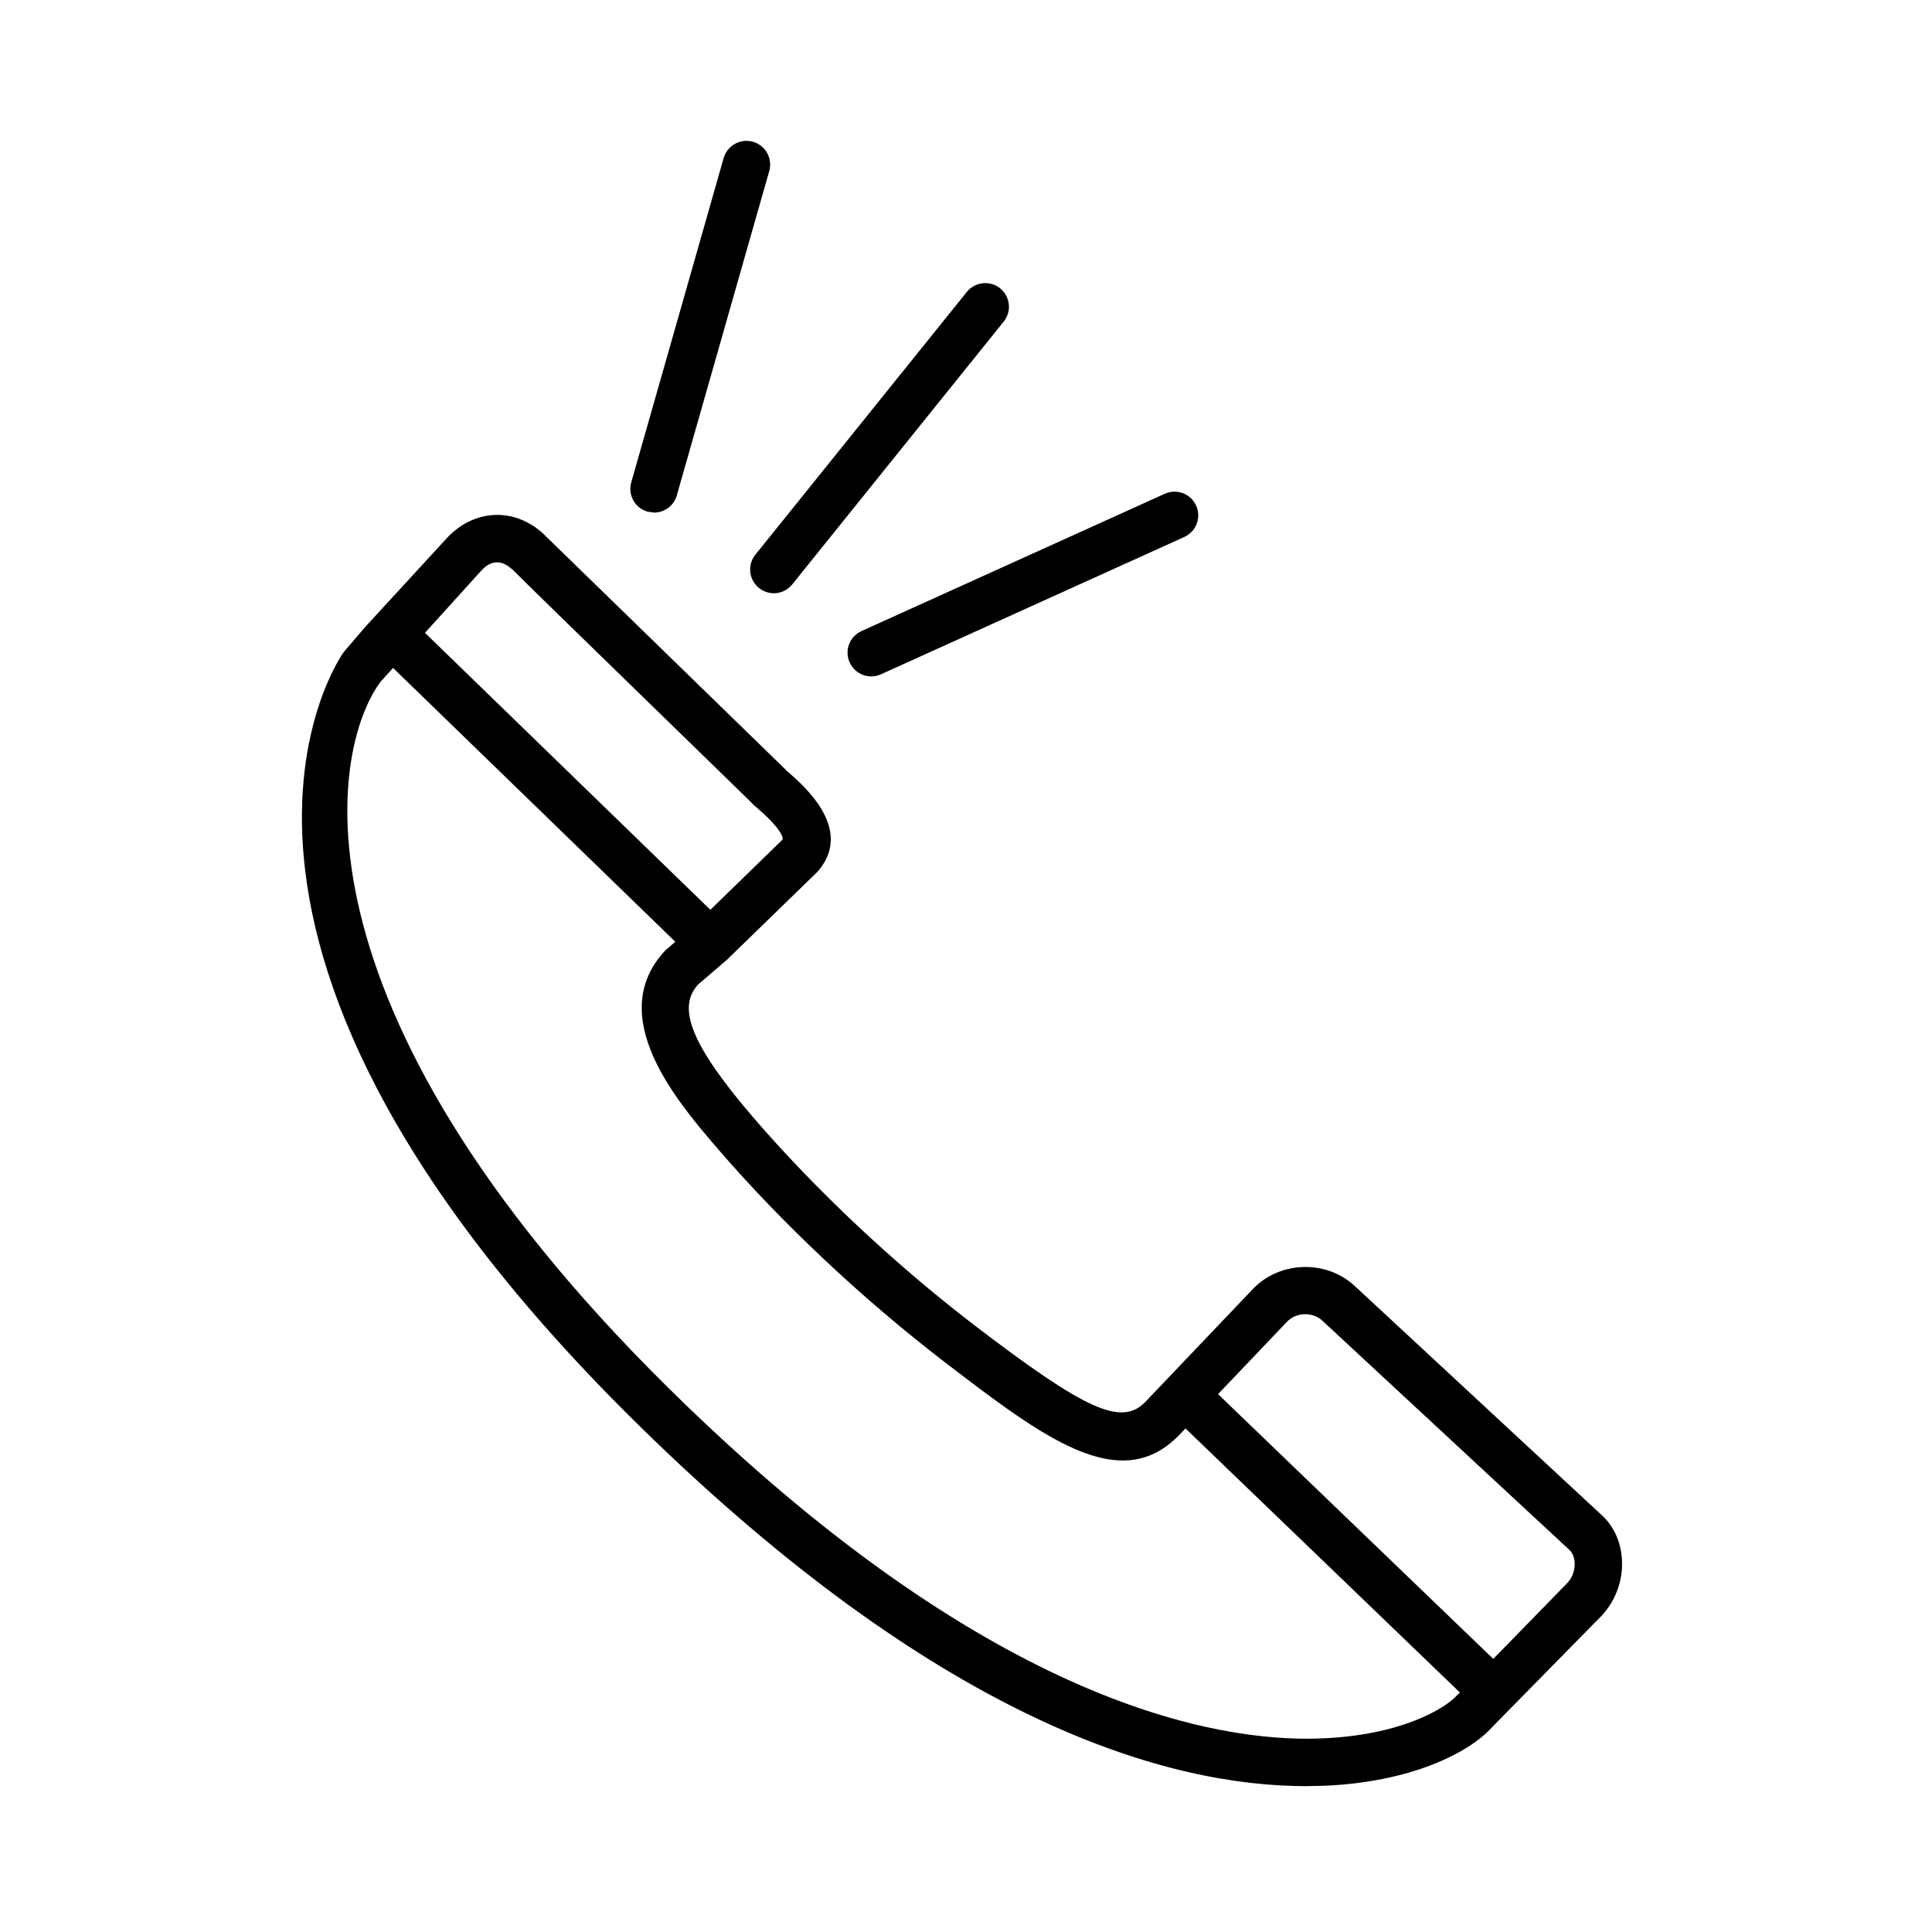
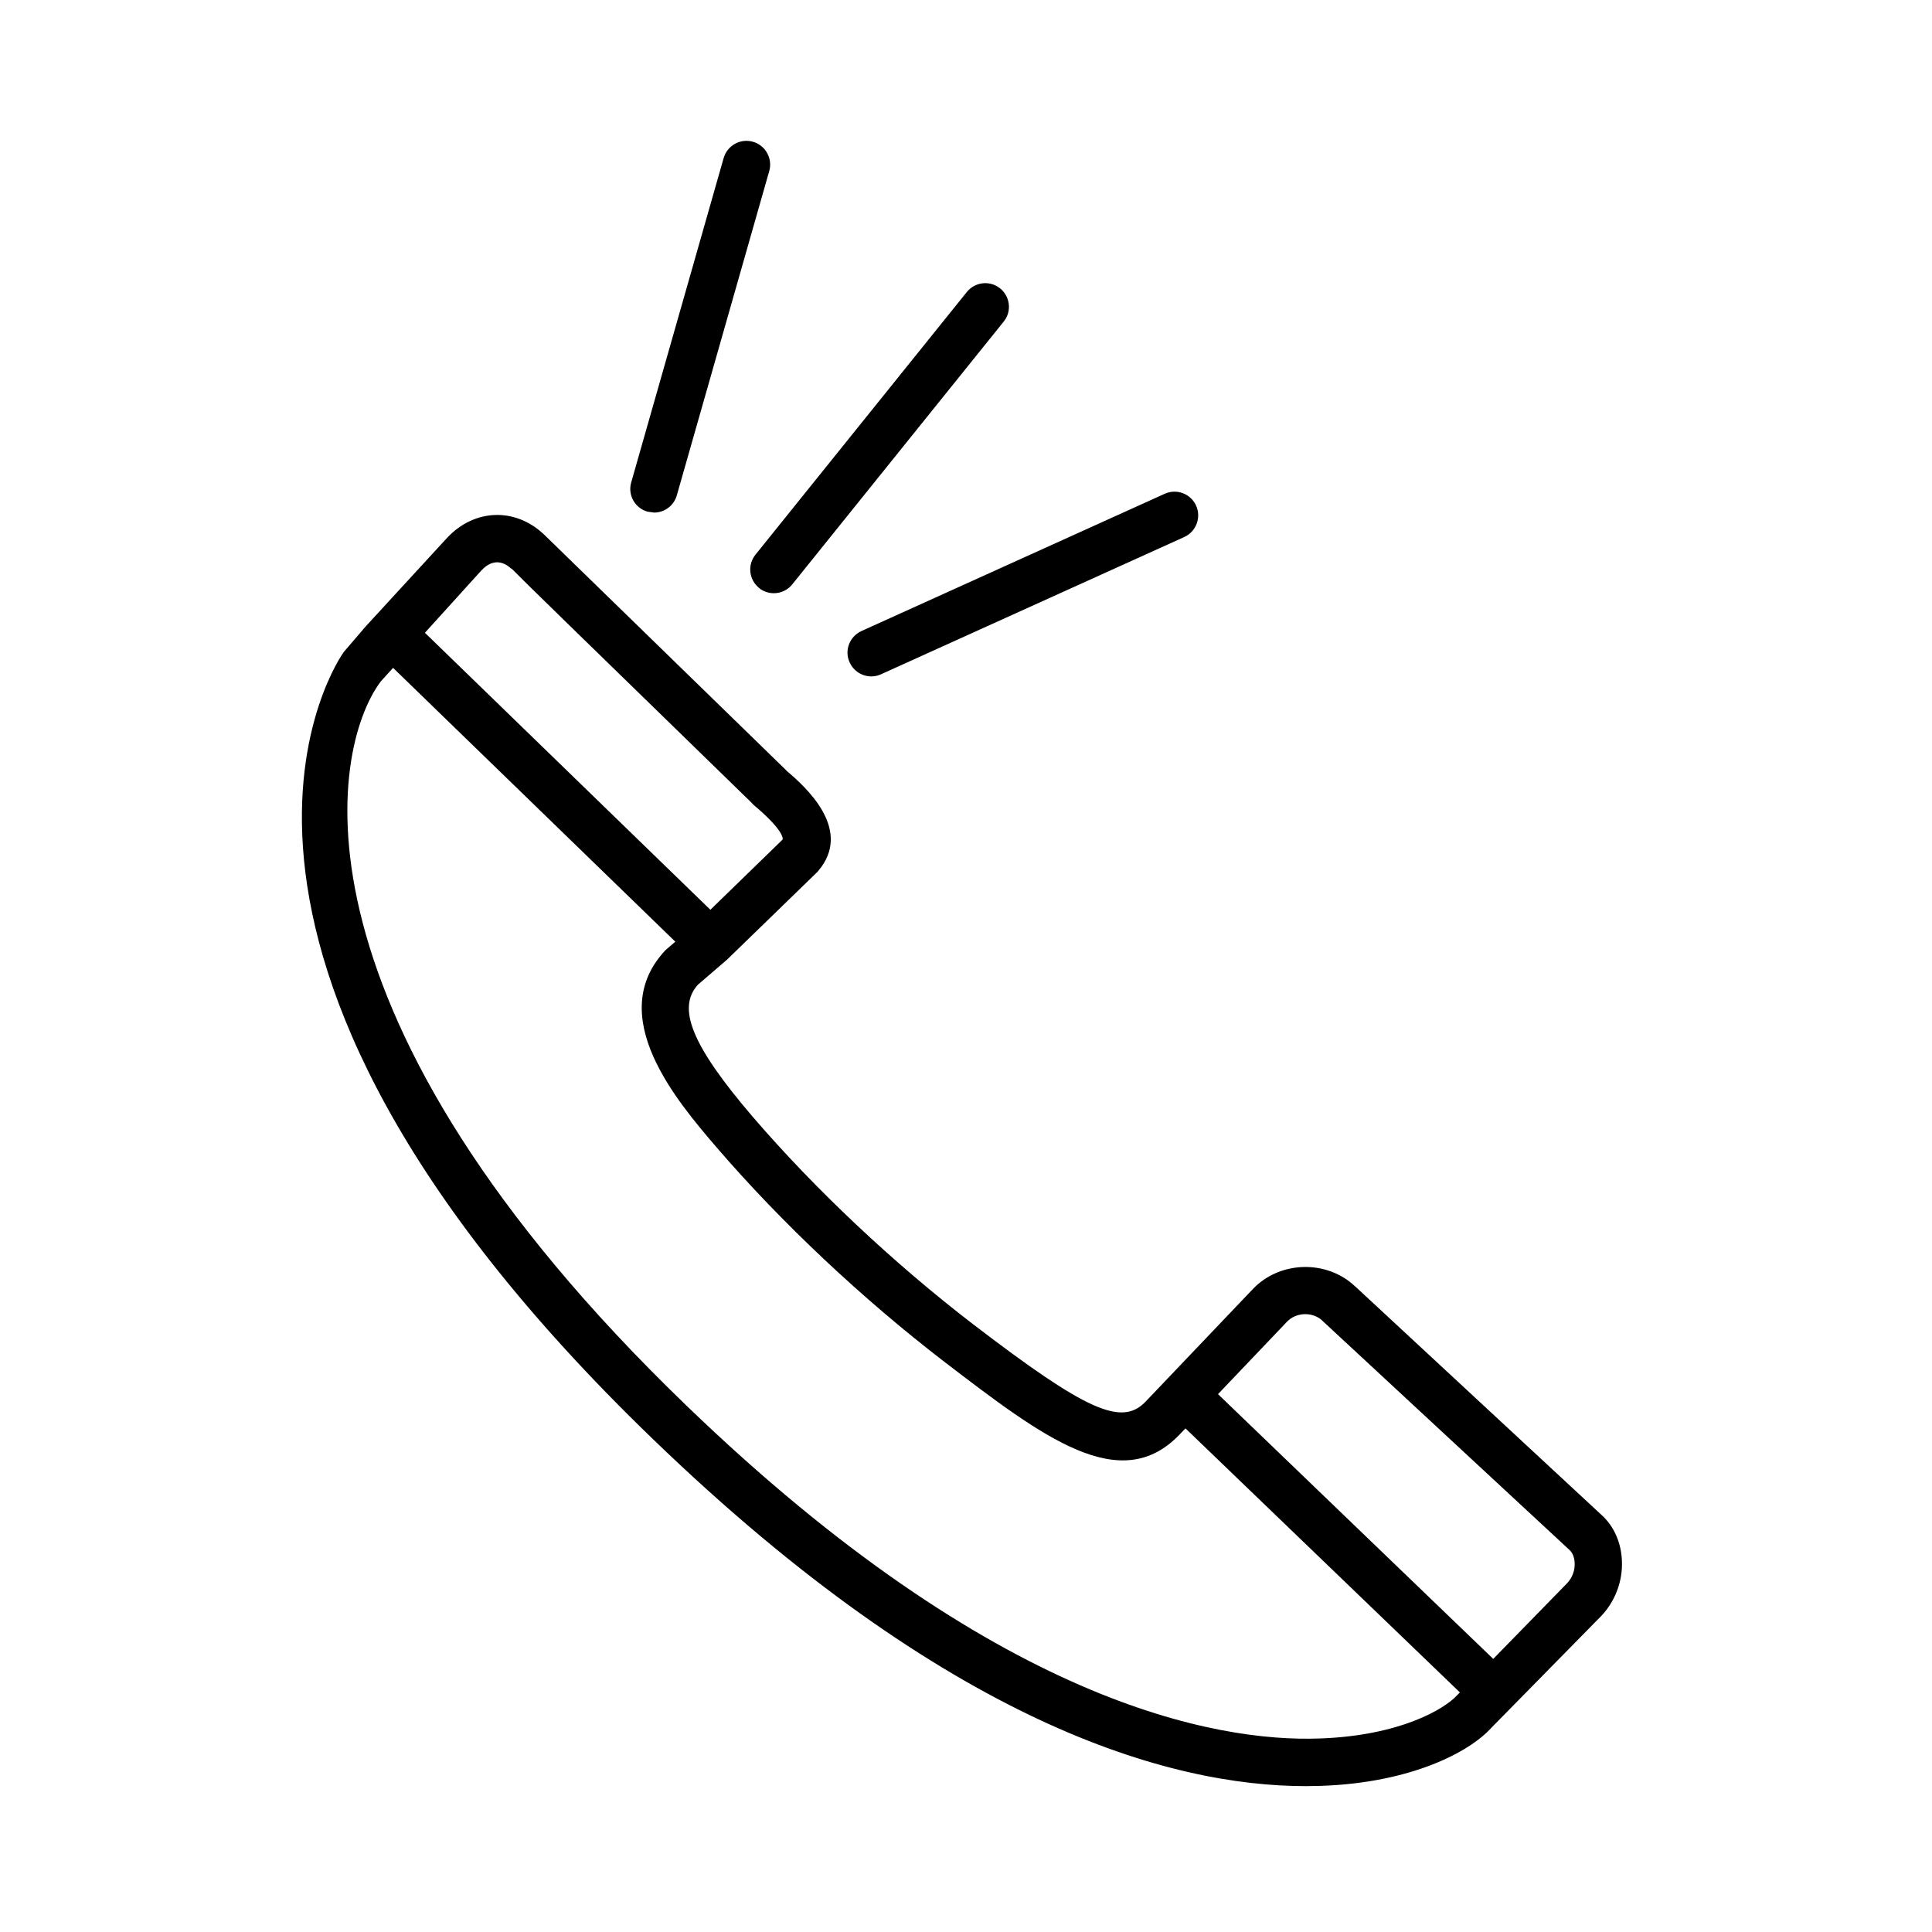
- <svg xmlns="http://www.w3.org/2000/svg" width="48" height="48" viewBox="-7.5 -3.5 48 48" enable-background="new -7.5 -3.5 48 48">
-   <path d="M11.357 11.108c.108.088.239.131.369.131.17 0 .341-.075.458-.221l5.252-6.527c.205-.253.165-.624-.089-.828-.25-.202-.622-.163-.826.089l-5.253 6.528c-.205.254-.164.624.089.828zm2.253 1.851c.099.217.312.346.537.346.081 0 .164-.016.242-.053l7.535-3.411c.295-.134.427-.483.294-.779-.134-.297-.483-.428-.78-.294l-7.534 3.411c-.298.136-.429.484-.294.78zm18.677 21.177l-6.106-5.665-.02-.018c-.706-.662-1.869-.628-2.536.075l-2.66 2.792c-.593.628-1.476.233-4.28-1.913-1.987-1.525-3.934-3.358-5.483-5.159-1.524-1.779-1.891-2.712-1.358-3.287l.721-.62 2.248-2.185.095-.119c.713-.989-.396-1.99-.86-2.383l-.028-.031-5.998-5.838-.013-.013c-.71-.668-1.716-.636-2.397.086l-2.026 2.205-.543.633c-.053.071-5.151 7.192 7.696 19.573 7.313 7.053 12.798 8.607 16.21 8.607l.377-.007c2.229-.075 3.681-.835 4.226-1.439l2.736-2.784c.345-.366.532-.864.51-1.366-.018-.46-.202-.868-.511-1.144zm-27.813-23.477c.118-.125.246-.188.376-.188.119 0 .239.053.352.159l.006-.006c.293.299 1.408 1.385 5.934 5.789l.088.091c.721.604.727.824.713.855l-1.794 1.745c-1.208-1.172-5.887-5.712-7.091-6.882l1.416-1.563zm24.228 27.958c-.31.342-1.421 1.007-3.415 1.075-2.576.093-8.056-.867-15.732-8.271-10.045-9.681-8.871-16.289-7.596-17.988l.307-.338 7.012 6.803-.246.212c-1.53 1.629.295 3.759 1.276 4.903 1.6 1.861 3.611 3.753 5.661 5.327 2.444 1.871 4.374 3.35 5.848 1.791l.136-.142 6.818 6.561-.069.067zm2.737-2.787l-1.839 1.885c-4.567-4.395-6.233-5.997-6.838-6.578l1.713-1.798c.222-.235.625-.252.866-.038l.02.018 6.131 5.689c.076.068.124.185.129.322.01.186-.06.371-.182.5zm-22.85-26.618l.161.023c.257 0 .492-.169.565-.427l2.297-8.059c.088-.312-.093-.638-.405-.727-.314-.089-.638.093-.728.404l-2.296 8.059c-.089.313.092.639.406.727z" />
+ <svg xmlns="http://www.w3.org/2000/svg" width="48" height="48" viewBox="-7.5 -3.5 48 48">
+   <path d="M11.357 11.108c.108.088.24.13.37.13.17 0 .34-.074.457-.22l5.252-6.527c.205-.252.165-.623-.09-.827-.25-.202-.62-.163-.825.09L11.27 10.28c-.205.254-.164.624.09.828zm2.253 1.85c.1.218.312.347.537.347.08 0 .164-.016.242-.053l7.534-3.41c.295-.135.427-.484.294-.78-.134-.297-.483-.428-.78-.294l-7.534 3.41c-.298.137-.43.485-.294.78zm18.677 21.178L26.18 28.47l-.02-.017c-.705-.662-1.868-.628-2.535.075l-2.66 2.792c-.593.628-1.476.233-4.28-1.913-1.987-1.525-3.934-3.358-5.483-5.16-1.524-1.778-1.89-2.71-1.358-3.286l.72-.62 2.25-2.184.094-.12c.713-.988-.396-1.99-.86-2.382l-.028-.03-5.998-5.84-.013-.012c-.71-.668-1.717-.636-2.398.086l-2.026 2.205-.543.633c-.053.07-5.15 7.192 7.696 19.573 7.312 7.052 12.797 8.606 16.21 8.606l.376-.007c2.23-.076 3.68-.836 4.226-1.44l2.736-2.784c.345-.366.532-.864.51-1.366-.018-.46-.202-.868-.51-1.144zM4.474 10.66c.118-.126.246-.19.376-.19.12 0 .24.054.352.16l.006-.006c.293.3 1.408 1.385 5.934 5.79l.088.09c.72.604.727.824.713.855l-1.794 1.744c-1.21-1.172-5.888-5.712-7.092-6.882l1.416-1.563zm24.228 27.957c-.31.342-1.42 1.007-3.415 1.075-2.576.093-8.056-.867-15.732-8.27C-.49 21.74.685 15.13 1.96 13.43l.306-.337 7.012 6.803-.246.212c-1.53 1.63.295 3.76 1.276 4.903 1.6 1.86 3.61 3.753 5.66 5.327 2.445 1.87 4.375 3.35 5.85 1.79l.135-.14 6.818 6.56-.068.067zm2.737-2.787l-1.84 1.885c-4.567-4.395-6.233-5.997-6.838-6.578l1.713-1.798c.222-.236.625-.253.866-.04l.02.02 6.132 5.688c.076.068.124.185.13.322.01.186-.06.37-.183.5zM8.59 9.212l.16.023c.257 0 .492-.17.565-.427l2.297-8.06c.088-.31-.093-.637-.405-.726-.314-.09-.638.093-.728.404l-2.297 8.06c-.09.312.092.638.406.726z" />
</svg>
